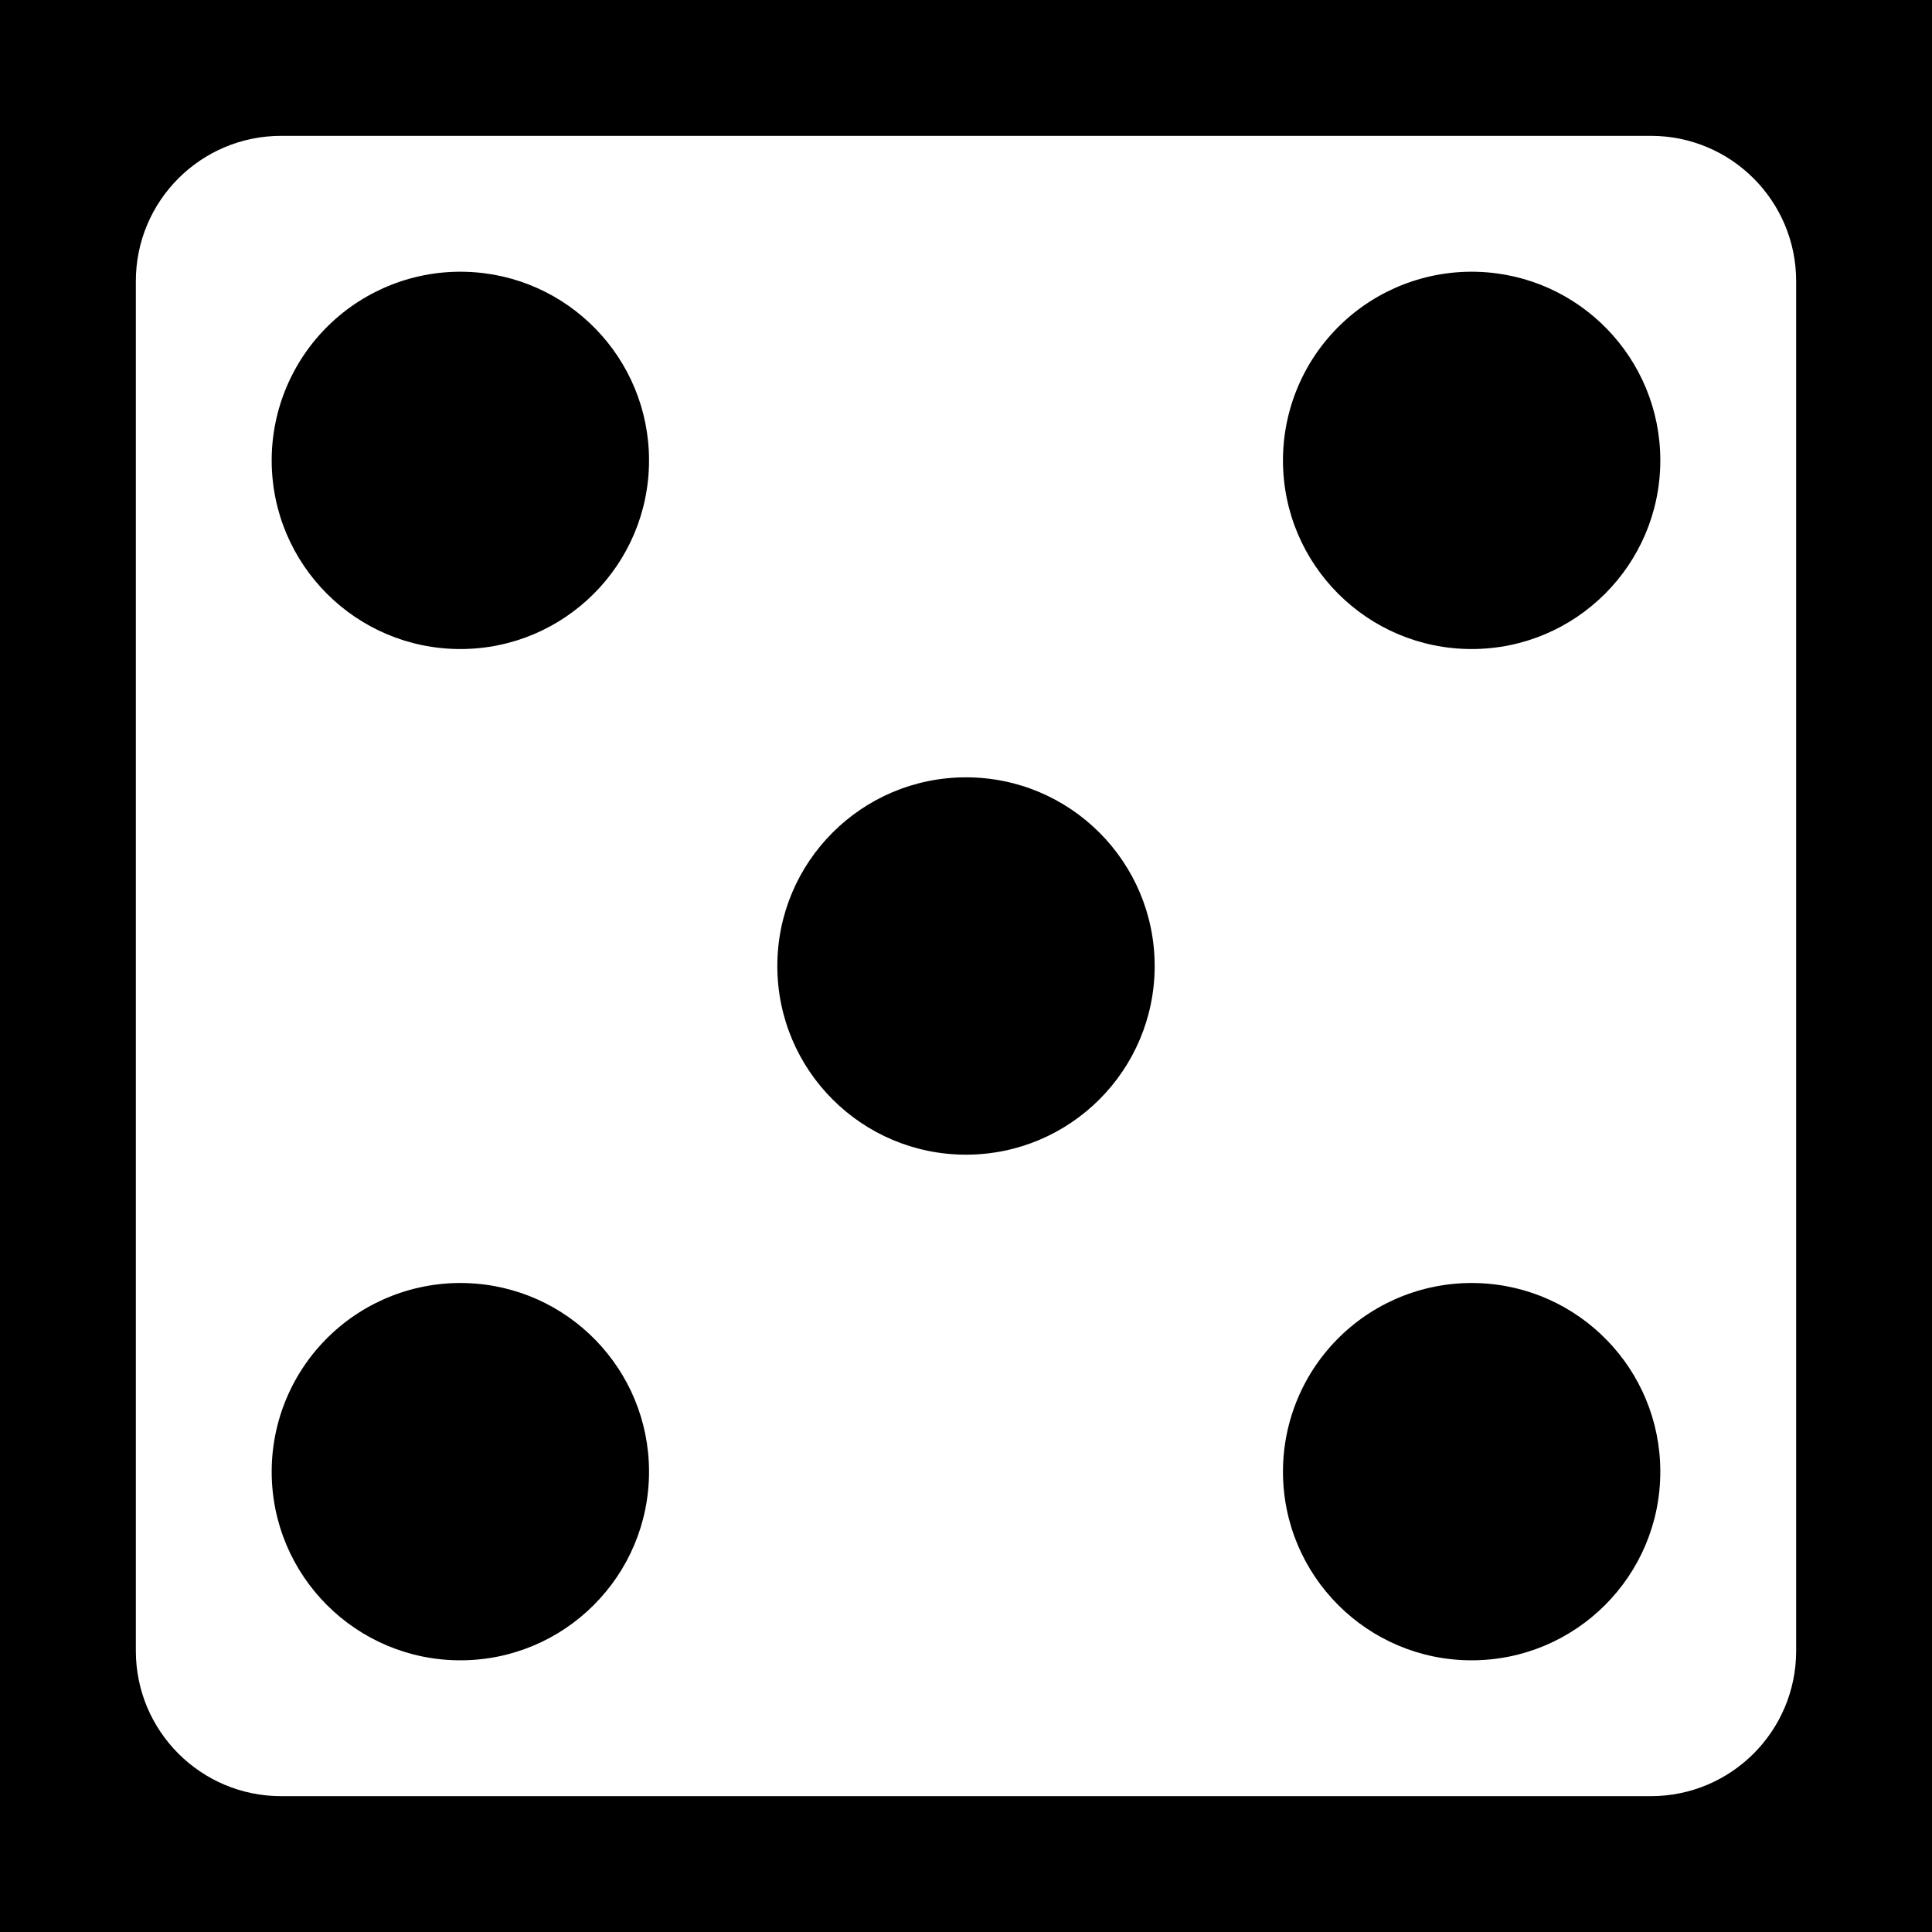
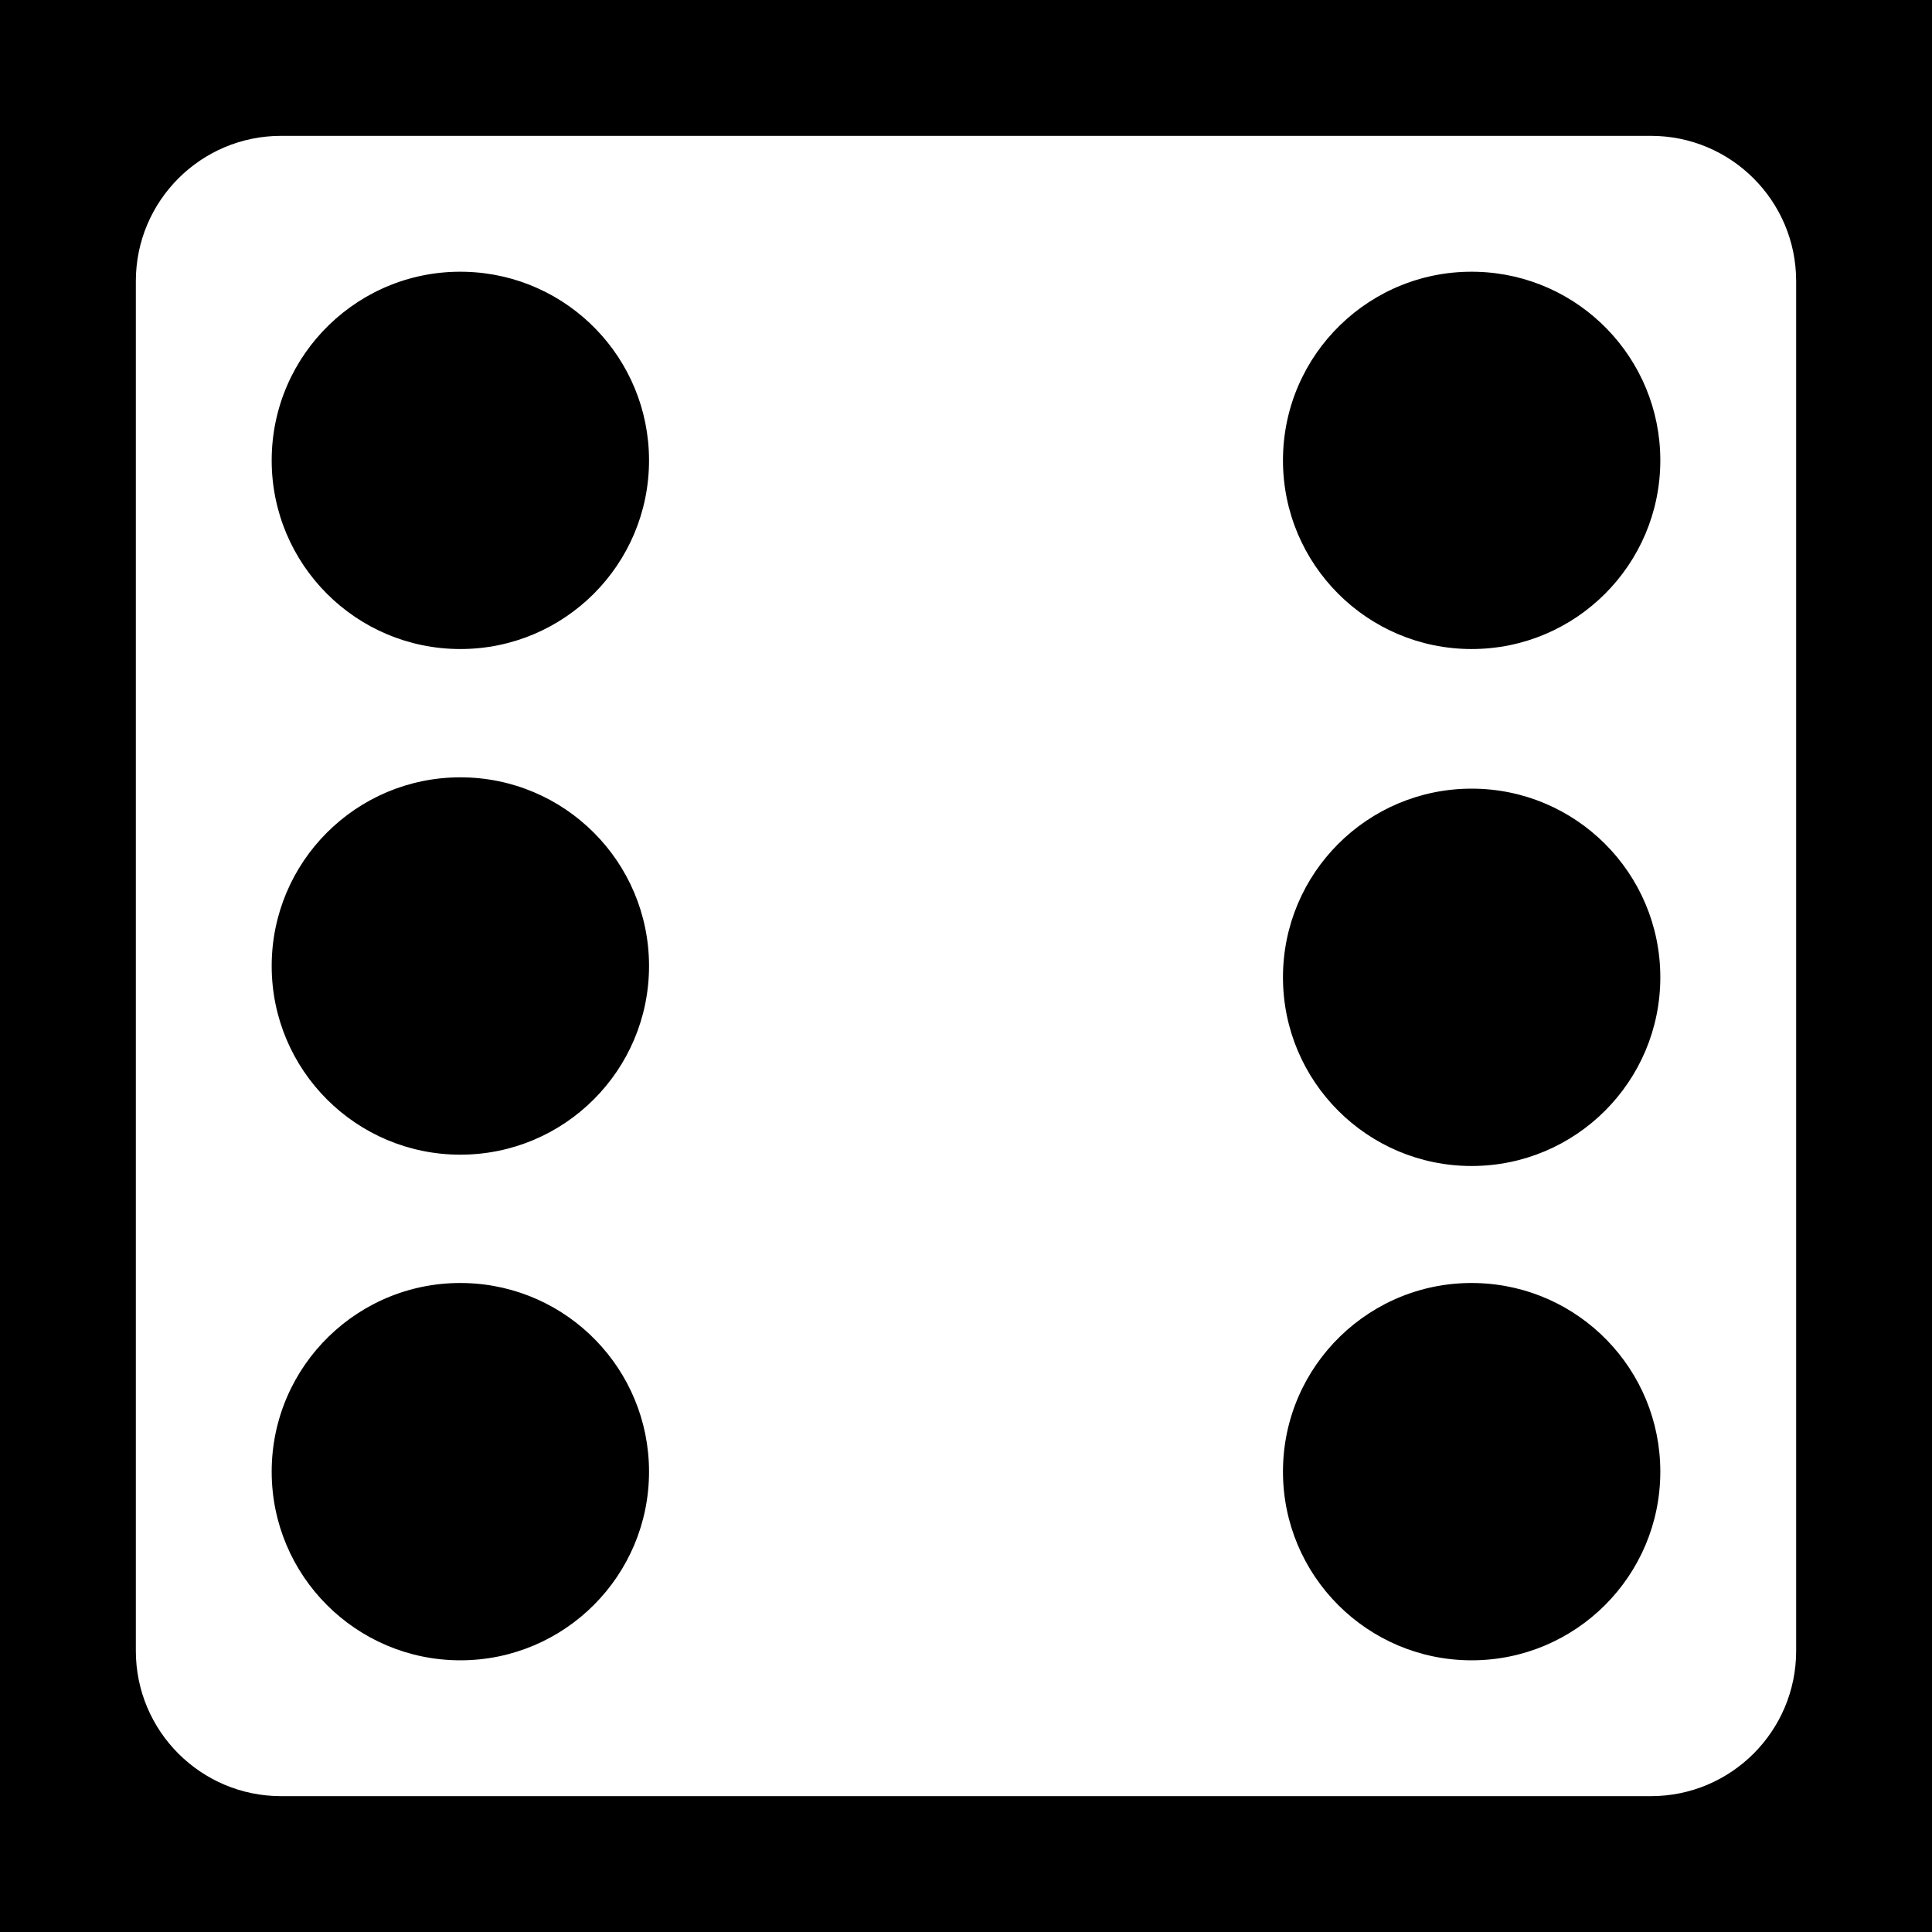
- <svg xmlns="http://www.w3.org/2000/svg" viewBox="0 0 512 512" style="height: 512px; width: 512px;">
-   <path d="M0 0h512v512H0z" fill="#000" fill-opacity="1" />
-   <g class="" transform="translate(0,0)" style="">
-     <path d="M74.5 36A38.5 38.5 0 0 0 36 74.5v363A38.5 38.5 0 0 0 74.5 476h363a38.5 38.5 0 0 0 38.5-38.5v-363A38.5 38.5 0 0 0 437.5 36h-363zm48.97 36.03A50 50 0 0 1 172 122a50 50 0 0 1-100 0 50 50 0 0 1 51.47-49.97zm268 0A50 50 0 0 1 440 122a50 50 0 0 1-100 0 50 50 0 0 1 51.47-49.97zM256 206a50 50 0 0 1 0 100 50 50 0 0 1 0-100zM123.47 340.03A50 50 0 0 1 172 390a50 50 0 0 1-100 0 50 50 0 0 1 51.47-49.97zm268 0A50 50 0 0 1 440 390a50 50 0 0 1-100 0 50 50 0 0 1 51.47-49.97z" fill="#fff" fill-opacity="1" />
+ <svg xmlns="http://www.w3.org/2000/svg" viewBox="0 0 512 512" version="1.1" id="svg2" width="512" height="512">
+   <defs id="defs2" />
+   <path d="M 0,0 H 512 V 512 H 0 Z" fill="#000000" fill-opacity="1" id="path1" />
+   <g class="" id="g2">
+     <path d="M 74.5,36 C 53.237,36 36,53.237 36,74.5 v 363 c 0,21.263 17.237,38.5 38.5,38.5 h 363 c 21.263,0 38.5,-17.237 38.5,-38.5 V 74.5 C 476,53.237 458.763,36 437.5,36 Z m 48.97,36.03 c 27.027,0.795 48.525,22.931 48.53,49.97 0,27.614 -22.386,50 -50,50 -27.614,0 -50,-22.386 -50,-50 0.005,-28.187 23.295,-50.799 51.47,-49.97 z m 268,0 c 27.027,0.795 48.525,22.931 48.53,49.97 0,27.614 -22.386,50 -50,50 -27.614,0 -50,-22.386 -50,-50 0.005,-28.187 23.295,-50.799 51.47,-49.97 z M 122,206 c 27.614,0 50,22.386 50,50 0,27.614 -22.386,50 -50,50 -27.614,0 -50,-22.386 -50,-50 0,-27.614 22.386,-50 50,-50 z m 1.47,134.03 c 27.027,0.795 48.525,22.931 48.53,49.97 0,27.614 -22.386,50 -50,50 -27.614,0 -50,-22.386 -50,-50 0.005,-28.187 23.295,-50.799 51.47,-49.97 z m 268,0 c 27.027,0.795 48.525,22.931 48.53,49.97 0,27.614 -22.386,50 -50,50 -27.614,0 -50,-22.386 -50,-50 0.005,-28.187 23.295,-50.799 51.47,-49.97 z M 390,209 c 27.614,0 50,22.386 50,50 0,27.614 -22.386,50 -50,50 -27.614,0 -50,-22.386 -50,-50 0,-27.614 22.386,-50 50,-50 z" fill="#ffffff" fill-opacity="1" id="path2" />
  </g>
</svg>
